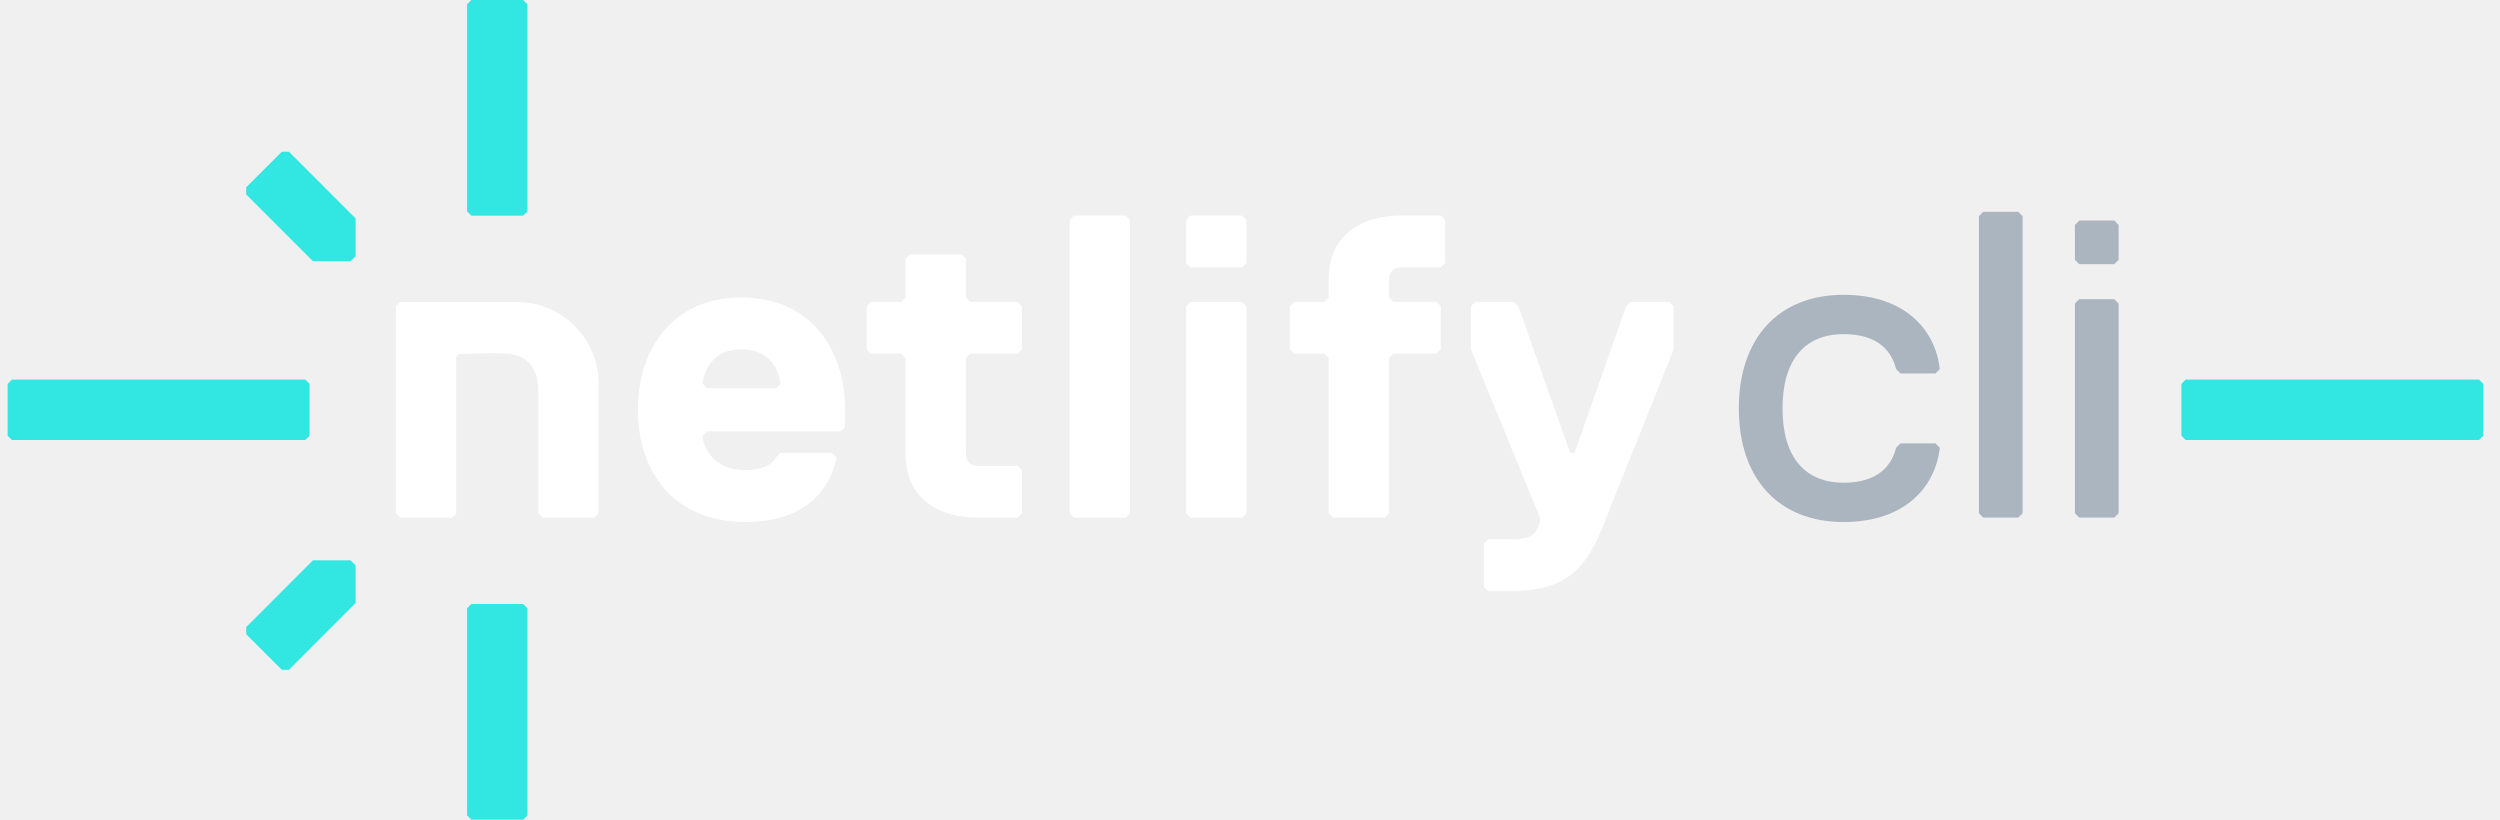
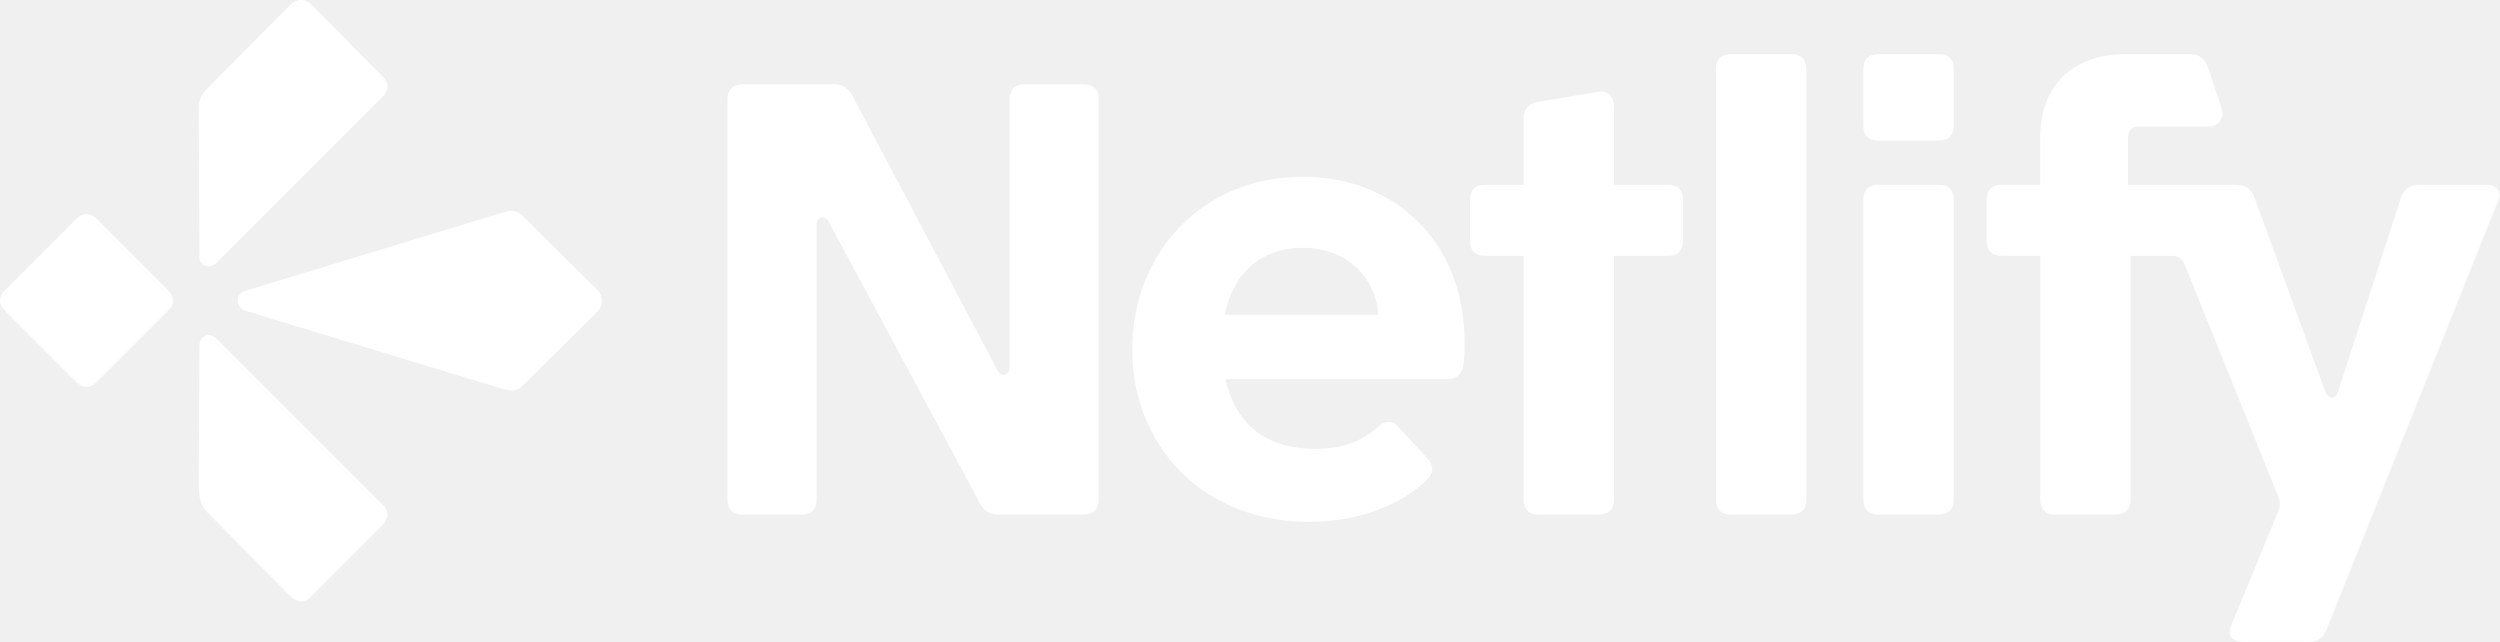
- <svg xmlns="http://www.w3.org/2000/svg" width="140" viewBox="0 0 122 40" fill="none">
-   <path d="M86.987 19.93C86.987 17.585 88.053 16.306 89.971 16.306C91.677 16.306 92.317 17.159 92.53 18.011L92.743 18.225H94.449L94.662 18.011C94.449 16.093 92.956 14.387 89.971 14.387C86.773 14.387 84.855 16.519 84.855 19.93C84.855 23.341 86.773 25.474 89.971 25.474C92.956 25.474 94.449 23.768 94.662 21.849L94.449 21.636H92.743L92.53 21.849C92.317 22.702 91.677 23.555 89.971 23.555C88.053 23.555 86.987 22.276 86.987 19.93Z" fill="#ABB5BF" />
-   <path d="M98.703 25.047V10.549L98.49 10.336H96.784L96.571 10.549V25.047L96.784 25.26H98.49L98.703 25.047Z" fill="#ABB5BF" />
-   <path d="M103.388 12.681V10.976L103.174 10.762H101.469L101.256 10.976V12.681L101.469 12.894H103.174L103.388 12.681ZM103.388 25.047V14.813L103.174 14.6H101.469L101.256 14.813V25.047L101.469 25.26H103.174L103.388 25.047Z" fill="#ABB5BF" />
-   <path d="M22.794 39.791V29.686L23.003 29.476H25.53L25.739 29.686V39.791L25.53 40H23.003L22.794 39.791Z" fill="#32E6E2" />
-   <path d="M22.794 10.314V0.209L23.003 0H25.53L25.739 0.209V10.314L25.53 10.524H23.003L22.794 10.314Z" fill="#32E6E2" />
-   <path d="M14.1 32.687H13.753L12.015 30.949V30.602L15.271 27.343L17.11 27.346L17.355 27.588V29.427L14.1 32.687Z" fill="#32E6E2" />
-   <path d="M12.015 9.49V9.139L13.753 7.405H14.1L17.355 10.661V12.497L17.11 12.745H15.271L12.015 9.49Z" fill="#32E6E2" />
-   <path d="M0.582 18.524H14.898L15.107 18.734V21.263L14.898 21.473H0.582L0.373 21.263V18.734L0.582 18.524Z" fill="#32E6E2" />
-   <path d="M29.005 25.265H26.479L26.269 25.056V19.143C26.269 18.089 25.857 17.274 24.587 17.248C23.933 17.232 23.187 17.248 22.388 17.281L22.267 17.402V25.052L22.058 25.262H19.532L19.322 25.052V14.948L19.532 14.738H25.215C27.424 14.738 29.214 16.528 29.214 18.737V25.052L29.005 25.262V25.265Z" fill="white" />
-   <path d="M41.24 20.841L41.03 21.05H34.499L34.289 21.26C34.289 21.682 34.712 22.945 36.397 22.945C37.028 22.945 37.66 22.736 37.873 22.314L38.082 22.104H40.608L40.818 22.314C40.608 23.577 39.554 25.474 36.394 25.474C32.814 25.474 31.128 22.948 31.128 19.997C31.128 17.045 32.814 14.519 36.184 14.519C39.554 14.519 41.24 17.045 41.24 19.997V20.841ZM38.079 18.734C38.079 18.524 37.869 17.048 36.184 17.048C34.499 17.048 34.289 18.524 34.289 18.734L34.499 18.943H37.869L38.079 18.734Z" fill="white" />
-   <path d="M47.136 22.104C47.136 22.526 47.346 22.736 47.768 22.736H49.663L49.872 22.945V25.052L49.663 25.262H47.768C45.873 25.262 44.188 24.418 44.188 22.101V17.467L43.979 17.258H42.503L42.293 17.048V14.941L42.503 14.732H43.979L44.188 14.522V12.628L44.397 12.418H46.924L47.133 12.628V14.522L47.342 14.732H49.659L49.869 14.941V17.048L49.659 17.258H47.342L47.133 17.467V22.101L47.136 22.104Z" fill="white" />
-   <path d="M54.931 25.265H52.405L52.195 25.056V10.73L52.405 10.52H54.931L55.14 10.73V25.052L54.931 25.262V25.265Z" fill="white" />
-   <path d="M60.618 13.046H58.092L57.882 12.837V10.73L58.092 10.52H60.618L60.827 10.73V12.837L60.618 13.046ZM60.618 25.265H58.092L57.882 25.056V14.944L58.092 14.735H60.618L60.827 14.944V25.056L60.618 25.265Z" fill="white" />
-   <path d="M70.52 10.73V12.837L70.31 13.046H68.416C67.994 13.046 67.784 13.256 67.784 13.678V14.522L67.994 14.732H70.101L70.31 14.941V17.048L70.101 17.258H67.994L67.784 17.467V25.049L67.575 25.259H65.049L64.839 25.049V17.467L64.63 17.258H63.154L62.944 17.048V14.941L63.154 14.732H64.63L64.839 14.522V13.678C64.839 11.361 66.524 10.517 68.419 10.517H70.314L70.523 10.726L70.52 10.73Z" fill="white" />
-   <path d="M78.311 25.474C77.467 27.582 76.626 28.845 73.677 28.845H72.624L72.415 28.636V26.528L72.624 26.319H73.677C74.731 26.319 74.941 26.109 75.153 25.478V25.268L71.783 17.052V14.944L71.992 14.735H73.887L74.096 14.944L76.623 22.107H76.832L79.358 14.944L79.568 14.735H81.462L81.672 14.944V17.052L78.301 25.478L78.311 25.474Z" fill="white" />
-   <path d="M106.661 18.524H120.977L121.187 18.734V21.263L120.977 21.473H106.661L106.452 21.263V18.734L106.661 18.524Z" fill="#32E6E2" />
+ <svg xmlns="http://www.w3.org/2000/svg" width="592" height="152" viewBox="0 0 592 152" fill="none">
+   <path d="M 58.175 73.598 l 61.094 18.566 c 2.063 0.633 3.333 0.316 4.603 -0.954 l 17.456 -17.296 c 1.587 -1.426 1.587 -3.966 0 -5.397 l -17.456 -17.296 c -1.27 -1.27 -2.54 -1.587 -4.603 -0.954 l -61.094 18.566 c -2.54 0.793 -2.54 3.966 0 4.76 Z M 47.225 81.851 l -0.16 33.005 c 0 3.333 0.633 5.076 2.22 6.663 l 19.519 19.675 c 1.587 1.587 3.49 1.587 4.92 0 l 16.819 -16.819 c 1.587 -1.587 1.587 -3.333 0 -4.92 l -39.195 -39.195 c -1.747 -1.747 -4.127 -0.793 -4.127 1.587 Z M 47.225 60.585 c -0.16 2.38 2.38 3.333 4.127 1.587 l 39.195 -39.195 c 1.587 -1.587 1.587 -3.49 0 -4.92 l -16.819 -16.979 c -1.426 -1.426 -3.333 -1.426 -4.92 0 l -19.519 19.675 c -1.587 1.587 -2.22 2.857 -2.22 4.92 l 0.16 34.912 Z M 22.946 90.417 c -1.587 1.587 -3.333 1.587 -4.92 0 l -16.819 -16.819 c -1.587 -1.426 -1.587 -3.333 0 -4.92 l 16.819 -16.819 c 1.587 -1.587 3.333 -1.587 4.92 0 l 16.819 16.819 c 1.587 1.587 1.587 3.49 0 4.92 l -16.819 16.819 Z" fill="white" />
+   <path d="M 290.01 74.552 c 1.747 -8.726 7.46 -15.869 18.726 -15.869 9.679 0 17.139 6.663 17.612 15.869 h -36.338 Z M 268.111 82.801 c 0 22.532 16.502 40.781 41.891 40.781 12.059 0 22.216 -4.283 28.085 -10.156 1.587 -1.587 1.27 -3.333 0 -4.76 l -6.983 -7.616 c -1.426 -1.587 -3.173 -1.426 -4.76 0 -3.966 3.65 -8.886 5.236 -14.916 5.236 -12.696 0 -19.043 -6.823 -21.262 -16.502 h 52.524 c 2.22 0 3.333 -1.11 3.81 -3.173 0.316 -1.903 0.316 -3.65 0.316 -5.397 0 -24.279 -16.819 -39.355 -38.241 -39.355 -24.119 0 -40.465 18.249 -40.465 40.942 Z M 483.127 43.766 v -11.266 c 0 -13.646 9.363 -19.675 19.836 -19.675 h 15.869 c 2.063 0 3.49 1.426 4.127 3.49 l 3.173 9.519 c 0.633 2.063 -0.793 4.127 -3.017 4.127 h -16.663 c -1.587 0 -2.54 0.954 -2.54 2.54 v 11.266 h 25.389 c 2.22 0 3.81 0.793 4.603 3.173 l 16.819 46.018 c 0.633 1.587 2.38 1.587 2.857 0 l 14.916 -46.018 c 0.793 -2.38 2.38 -3.173 4.603 -3.173 h 15.709 c 2.22 0 3.65 1.426 2.857 3.49 l -40.621 101.555 c -0.954 2.38 -2.22 3.173 -4.283 3.173 h -15.709 c -2.22 0 -3.65 -1.426 -2.857 -3.49 l 11.106 -26.975 c 0.633 -1.426 0.793 -2.54 0.16 -3.966 l -22.055 -54.744 c -0.633 -1.747 -1.747 -2.22 -3.333 -2.22 h -9.519 v 57.761 c 0 2.22 -1.27 3.49 -3.49 3.49 h -14.439 c -2.22 0 -3.49 -1.27 -3.49 -3.49 v -57.761 h -9.203 c -2.22 0 -3.49 -1.27 -3.49 -3.49 v -9.84 c 0 -2.22 1.27 -3.49 3.49 -3.49 h 9.203 Z M 360.783 27.897 v 15.869 h -9.203 c -2.22 0 -3.49 1.27 -3.49 3.49 v 9.84 c 0 2.22 1.27 3.49 3.49 3.49 h 9.203 v 57.761 c 0 2.22 1.27 3.49 3.49 3.49 h 14.439 c 2.22 0 3.49 -1.27 3.49 -3.49 v -57.761 h 12.853 c 2.22 0 3.49 -1.27 3.49 -3.49 v -9.84 c 0 -2.22 -1.27 -3.49 -3.49 -3.49 h -12.853 v -18.566 c 0 -2.063 -1.27 -3.81 -3.49 -3.49 l -14.439 2.38 c -2.22 0.316 -3.49 1.747 -3.49 3.81 Z M 462.654 16.314 c 0 -2.22 -1.27 -3.49 -3.49 -3.49 h -14.439 c -2.22 0 -3.49 1.27 -3.49 3.49 v 13.49 c 0 2.22 1.27 3.49 3.49 3.49 h 14.439 c 2.22 0 3.49 -1.27 3.49 -3.49 v -13.49 Z M 462.654 47.256 c 0 -2.22 -1.27 -3.49 -3.49 -3.49 h -14.439 c -2.22 0 -3.49 1.27 -3.49 3.49 v 71.09 c 0 2.22 1.27 3.49 3.49 3.49 h 14.439 c 2.22 0 3.49 -1.27 3.49 -3.49 v -71.09 Z M 427.747 16.314 c 0 -2.22 -1.27 -3.49 -3.49 -3.49 h -14.439 c -2.22 0 -3.49 1.27 -3.49 3.49 v 102.031 c 0 2.22 1.27 3.49 3.49 3.49 h 14.439 c 2.22 0 3.49 -1.27 3.49 -3.49 v -102.031 Z M 175.759 121.839 h 14.123 c 2.22 0 3.49 -1.27 3.49 -3.49 v -65.216 c 0 -1.903 2.063 -2.22 2.857 -0.633 l 35.545 66.17 c 1.11 2.22 2.38 3.173 4.603 3.173 h 20.313 c 2.22 0 3.49 -1.27 3.49 -3.49 v -94.892 c 0 -2.22 -1.27 -3.49 -3.49 -3.49 h -14.123 c -2.22 0 -3.49 1.27 -3.49 3.49 v 63.63 c 0 1.903 -2.063 2.22 -2.857 0.633 l -34.119 -64.583 c -1.11 -2.22 -2.38 -3.173 -4.603 -3.173 h -21.739 c -2.22 0 -3.49 1.27 -3.49 3.49 v 94.892 c 0 2.22 1.27 3.49 3.49 3.49 Z" fill="white" />
</svg>
